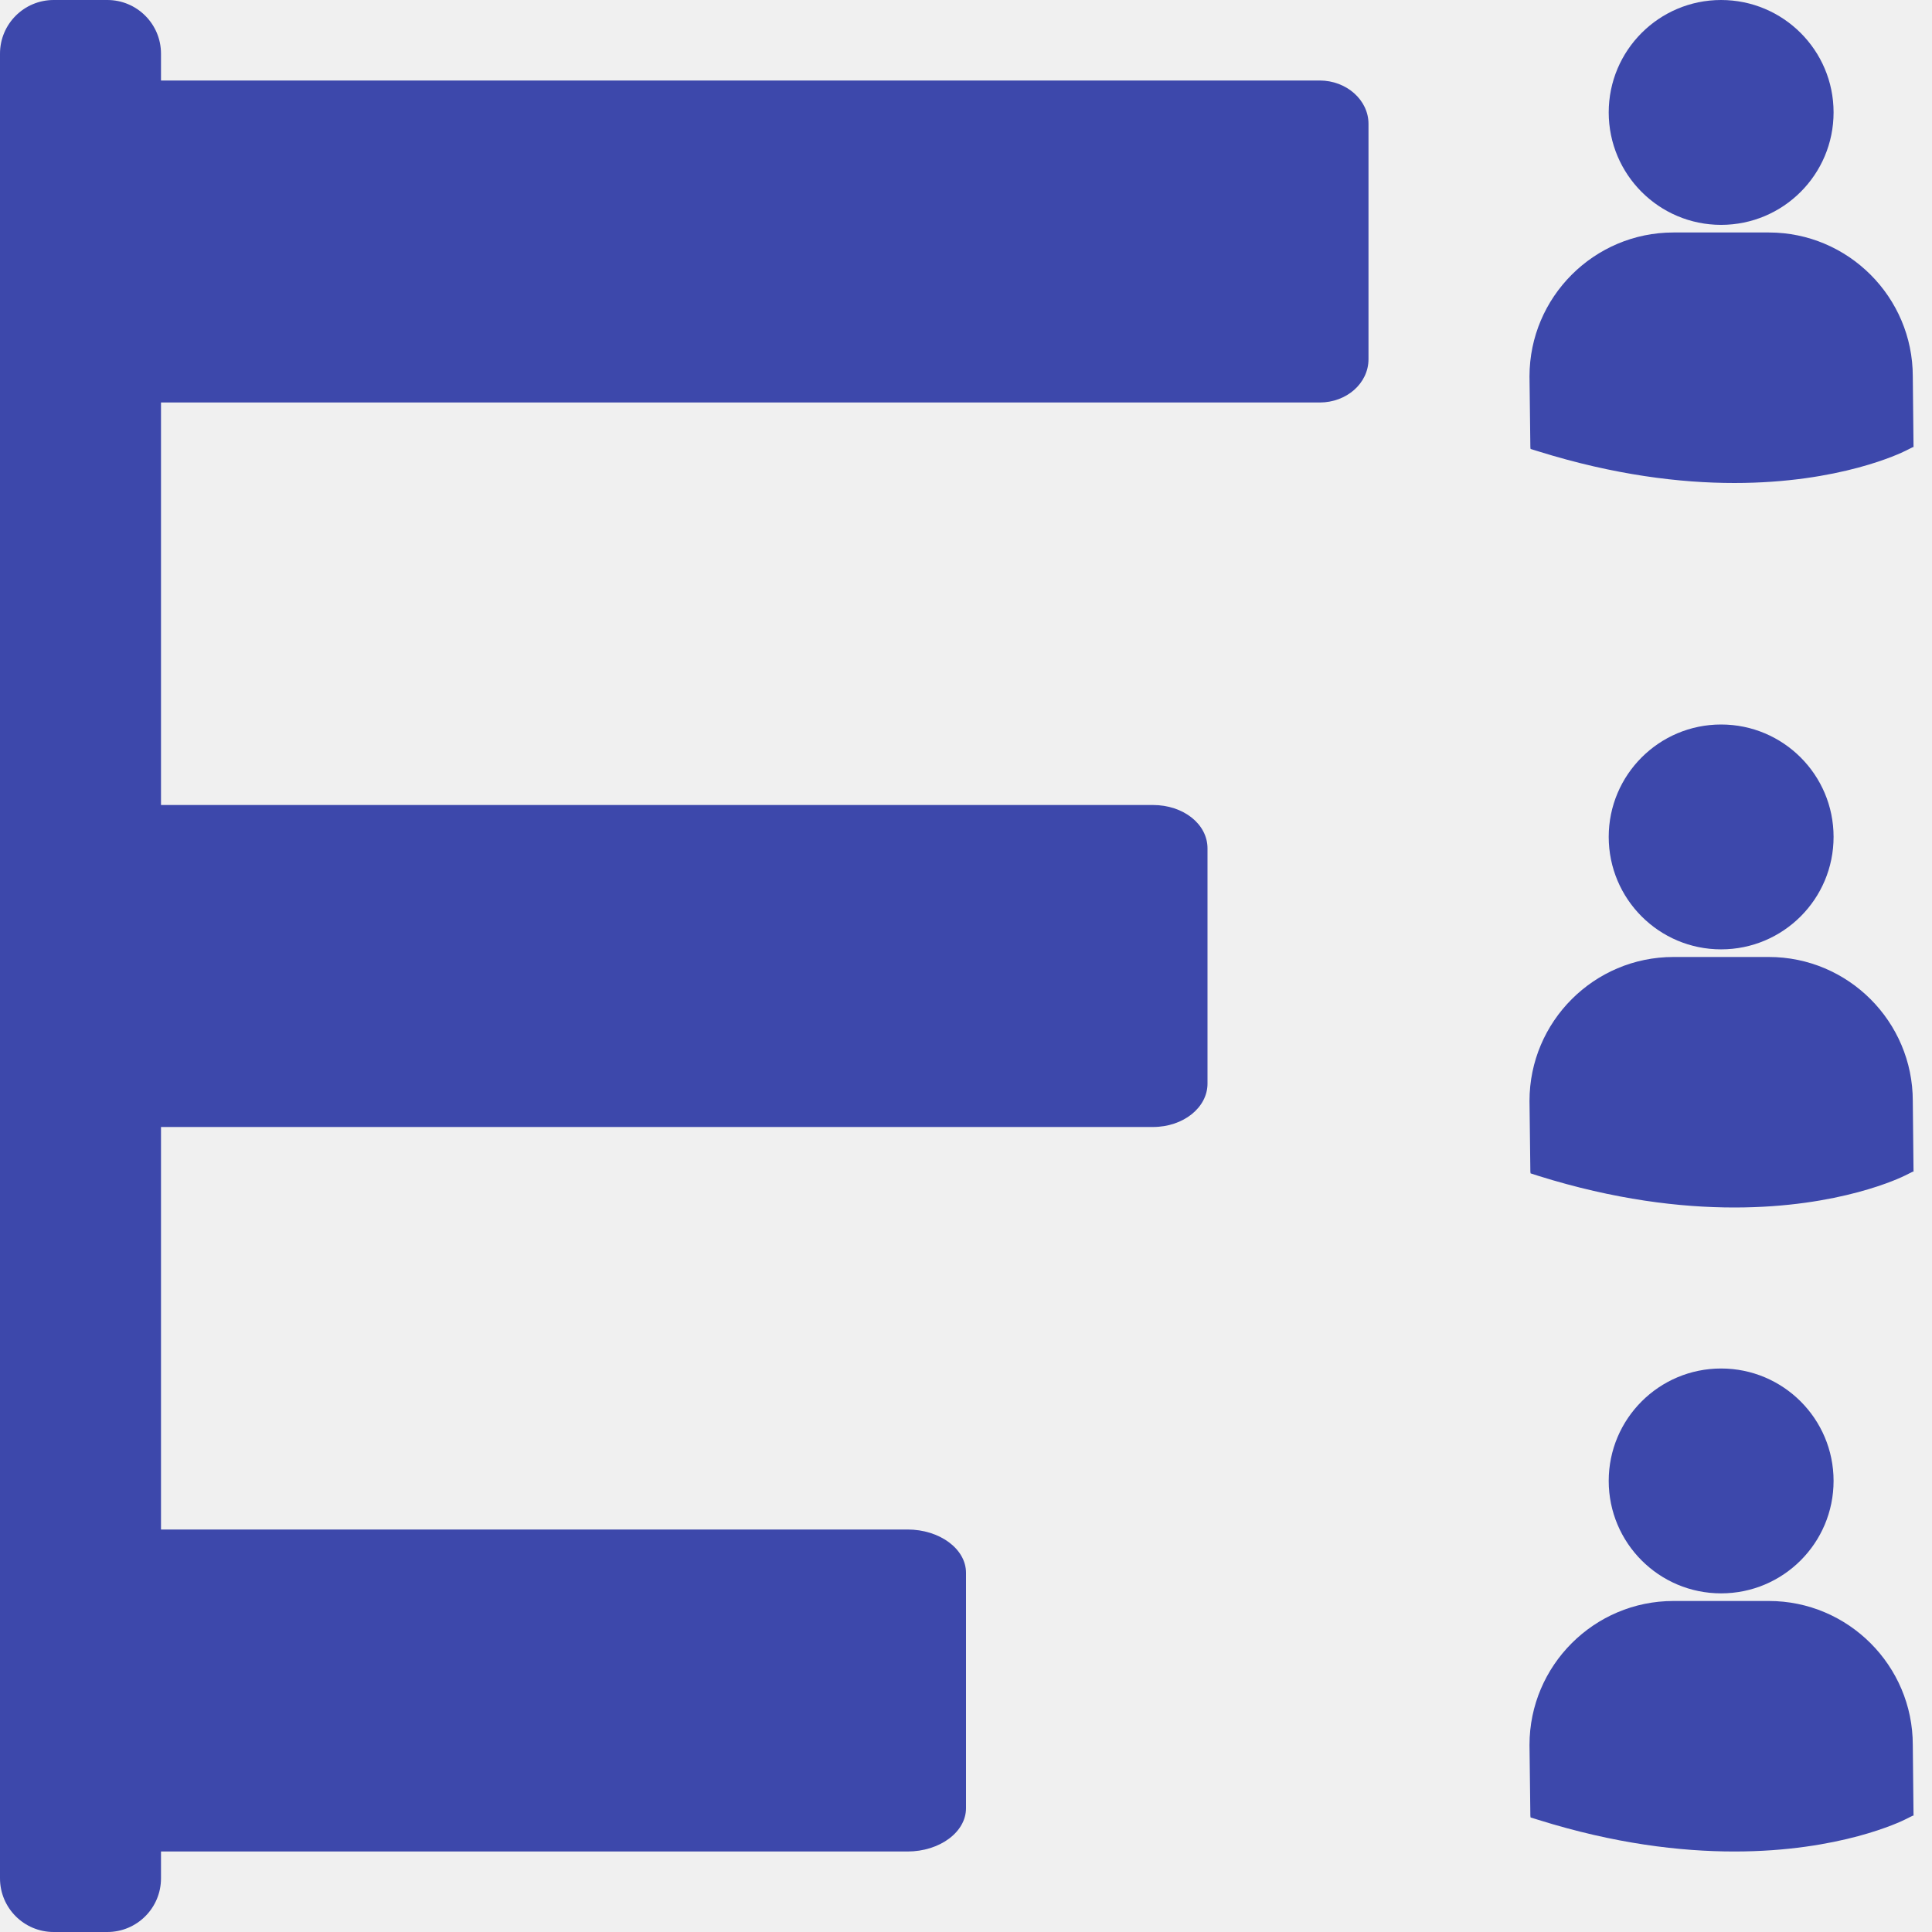
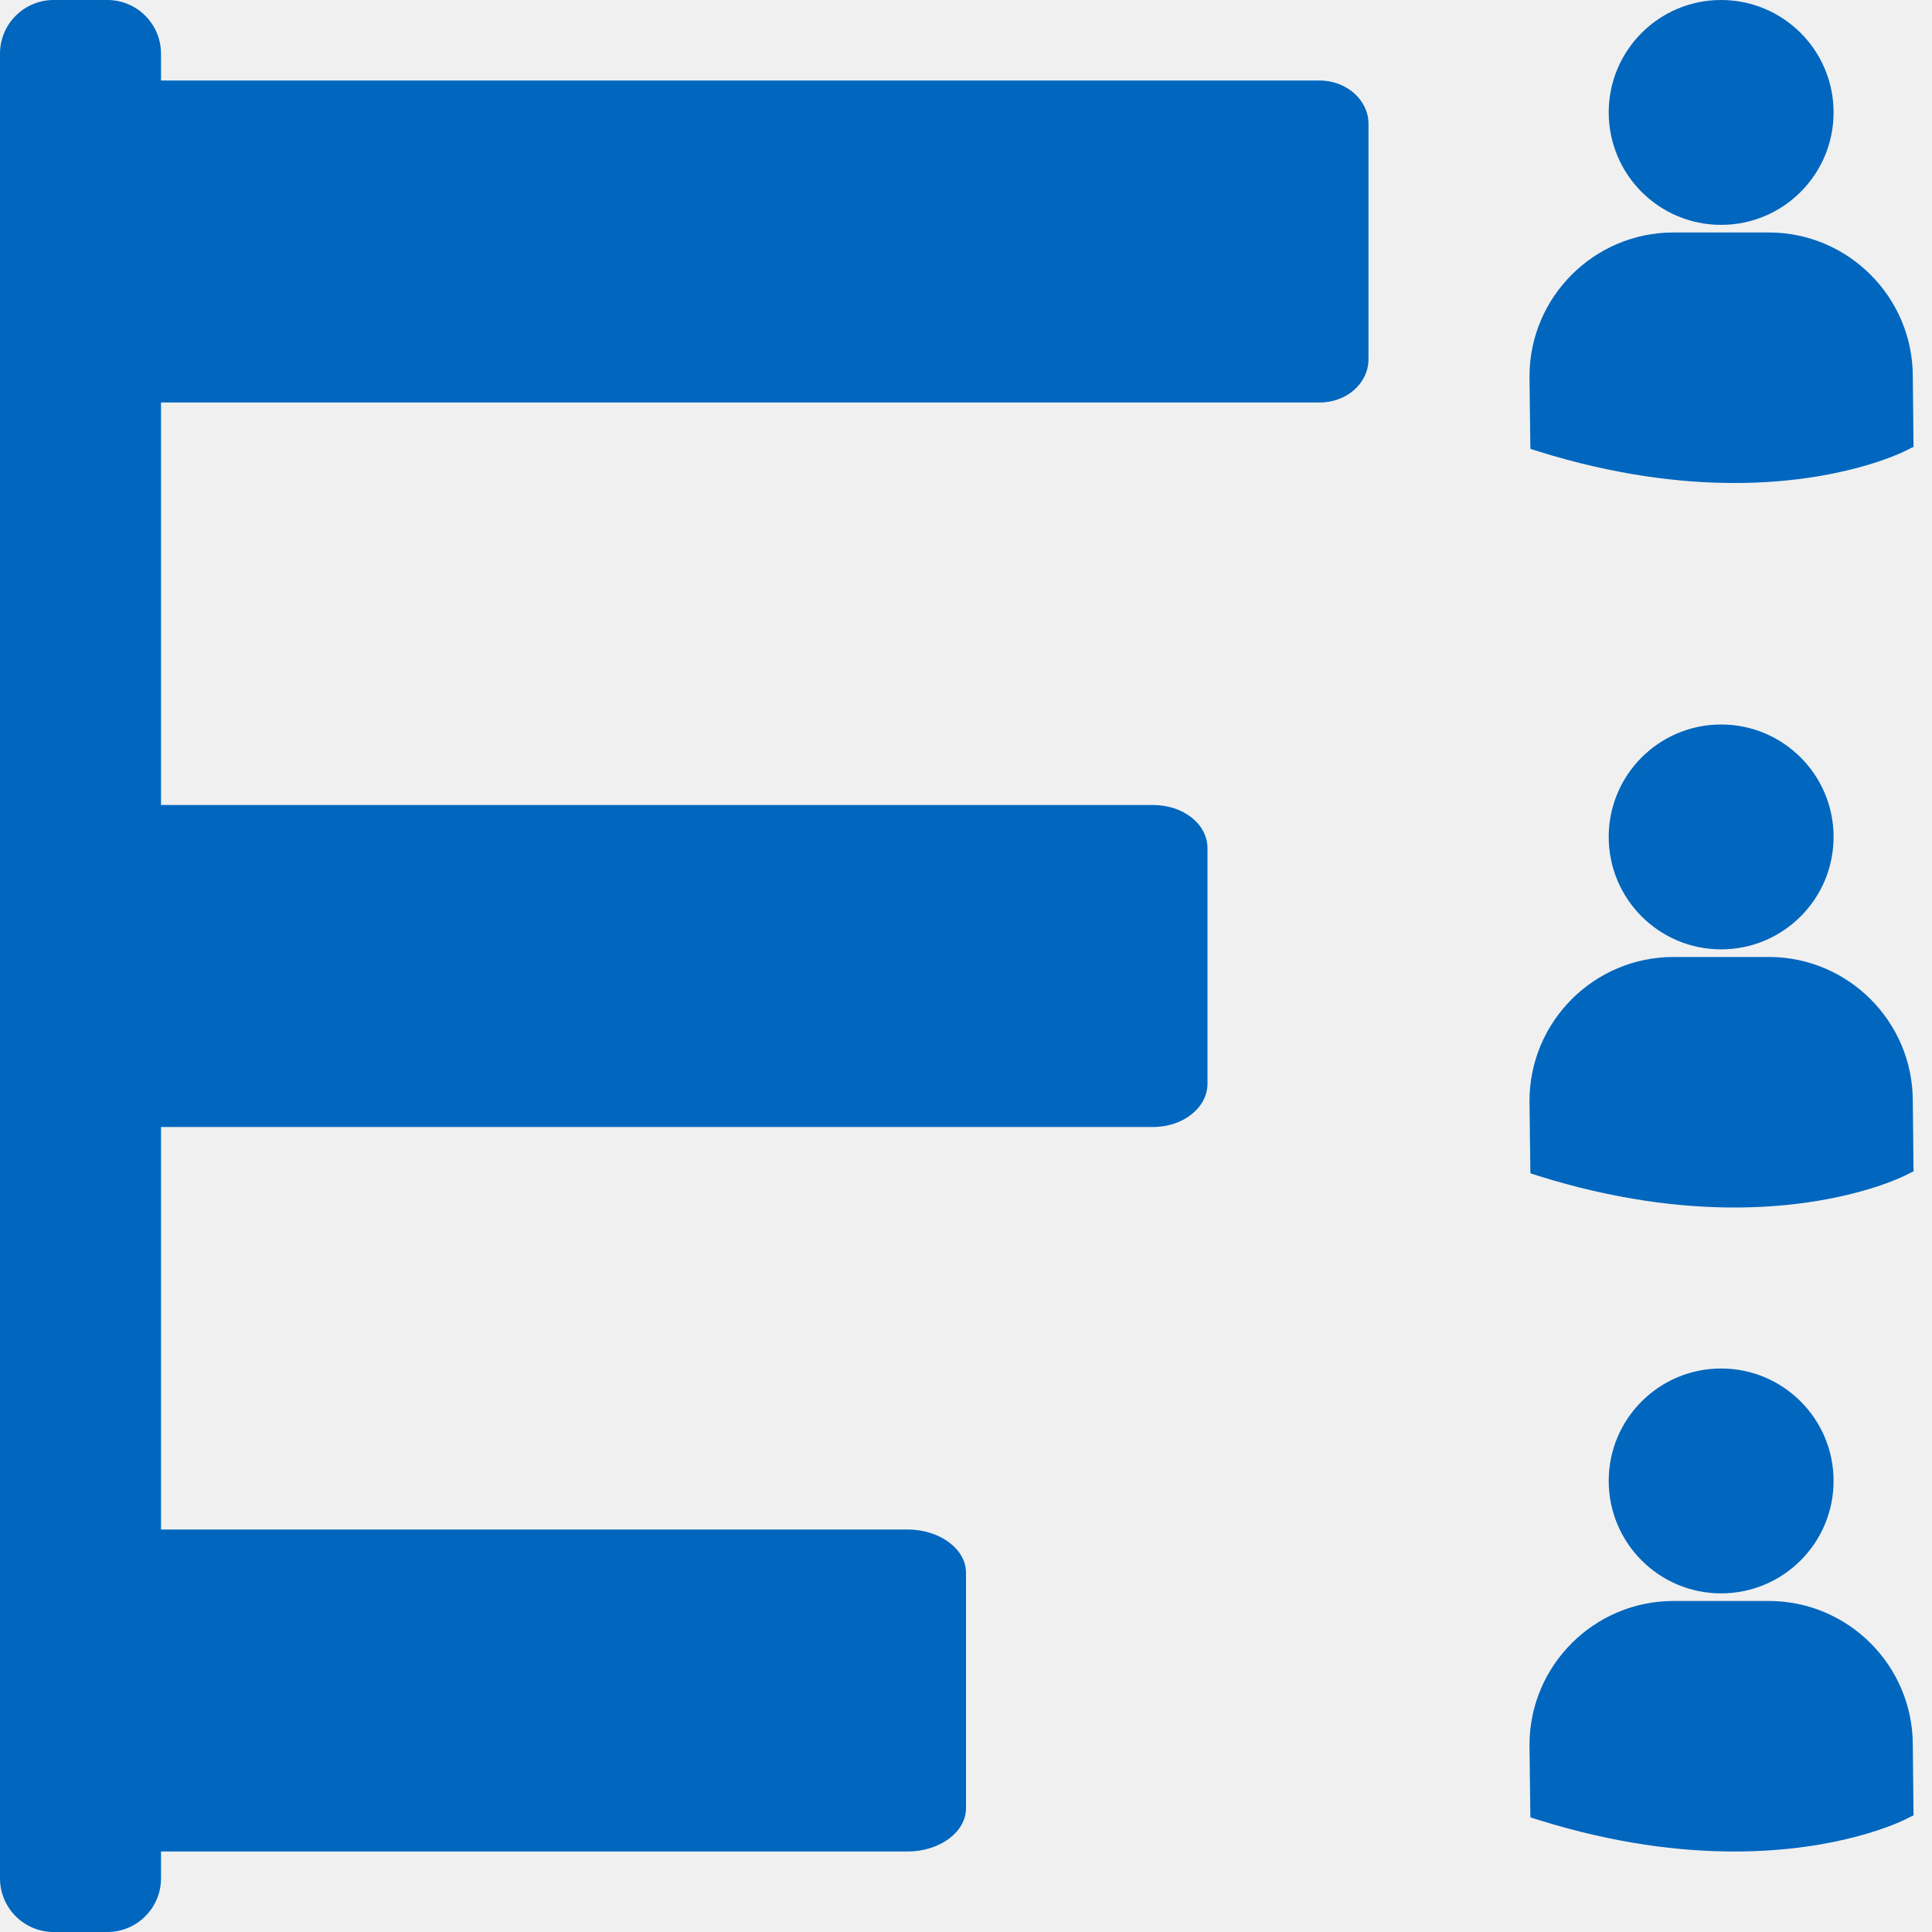
<svg xmlns="http://www.w3.org/2000/svg" width="18" height="18" viewBox="0 0 18 18" fill="none">
  <g clip-path="url(#clip0_3777_6880)">
-     <path fill-rule="evenodd" clip-rule="evenodd" d="M0.5 0L0.75 1.35606e-06H1C1.276 1.35606e-06 1.5 0.224 1.5 0.5V0.75H12.295C12.545 0.75 12.75 0.932 12.75 1.154V3.346C12.75 3.572 12.545 3.75 12.295 3.75H1.5V7.5H10.741C11.026 7.5 11.25 7.678 11.25 7.904V10.096C11.25 10.318 11.026 10.5 10.741 10.5H1.5V14.25H8.455C8.755 14.25 9 14.431 9 14.653V16.847C9 17.069 8.755 17.25 8.455 17.25H1.5V17.5C1.5 17.776 1.276 18 1 18H0.75H0.5C0.224 18 0 17.776 0 17.5V0.5C0 0.224 0.224 -2.92569e-06 0.5 0Z" fill="#3d48ab" />
-     <path d="M16.035 2.095C16.614 2.095 17.083 1.626 17.083 1.047C17.083 0.469 16.614 0 16.035 0C15.457 0 14.988 0.469 14.988 1.047C14.988 1.626 15.457 2.095 16.035 2.095ZM16.48 2.166H15.591C14.852 2.166 14.25 2.768 14.25 3.507L14.258 4.166L14.26 4.183L14.335 4.206C15.041 4.426 15.654 4.5 16.159 4.5C17.144 4.5 17.715 4.219 17.751 4.201L17.821 4.166H17.828L17.821 3.507C17.821 2.768 17.219 2.166 16.48 2.166Z" fill="#3d48ab" />
-     <path d="M16.035 8.845C16.614 8.845 17.083 8.376 17.083 7.797C17.083 7.219 16.614 6.75 16.035 6.75C15.457 6.75 14.988 7.219 14.988 7.797C14.988 8.376 15.457 8.845 16.035 8.845ZM16.48 8.916H15.591C14.852 8.916 14.25 9.518 14.25 10.257L14.258 10.915L14.26 10.932L14.335 10.956C15.041 11.177 15.654 11.25 16.159 11.25C17.144 11.25 17.715 10.969 17.751 10.951L17.821 10.916H17.828L17.821 10.257C17.821 9.518 17.219 8.916 16.48 8.916Z" fill="#3d48ab" />
-     <path d="M16.035 14.845C16.614 14.845 17.083 14.376 17.083 13.797C17.083 13.219 16.614 12.75 16.035 12.75C15.457 12.75 14.988 13.219 14.988 13.797C14.988 14.376 15.457 14.845 16.035 14.845ZM16.48 14.916H15.591C14.852 14.916 14.25 15.518 14.25 16.257L14.258 16.916L14.26 16.933L14.335 16.956C15.041 17.177 15.654 17.25 16.159 17.25C17.144 17.25 17.715 16.969 17.751 16.951L17.821 16.916H17.828L17.821 16.257C17.821 15.518 17.219 14.916 16.48 14.916Z" fill="#3d48ab" />
+     <path fill-rule="evenodd" clip-rule="evenodd" d="M0.5 0L0.75 1.35606e-06H1C1.276 1.35606e-06 1.5 0.224 1.5 0.5V0.75H12.295C12.545 0.75 12.75 0.932 12.75 1.154V3.346C12.75 3.572 12.545 3.75 12.295 3.75H1.5V7.5H10.741C11.026 7.5 11.25 7.678 11.25 7.904V10.096C11.25 10.318 11.026 10.5 10.741 10.5H1.5V14.25H8.455C8.755 14.25 9 14.431 9 14.653V16.847C9 17.069 8.755 17.25 8.455 17.25H1.5V17.5C1.5 17.776 1.276 18 1 18H0.75H0.5C0.224 18 0 17.776 0 17.5V0.5C0 0.224 0.224 -2.92569e-06 0.5 0Z" fill="#0066BE" />
+     <path d="M16.035 2.095C16.614 2.095 17.083 1.626 17.083 1.047C17.083 0.469 16.614 0 16.035 0C15.457 0 14.988 0.469 14.988 1.047C14.988 1.626 15.457 2.095 16.035 2.095ZM16.48 2.166H15.591C14.852 2.166 14.25 2.768 14.25 3.507L14.258 4.166L14.26 4.183L14.335 4.206C15.041 4.426 15.654 4.5 16.159 4.5C17.144 4.5 17.715 4.219 17.751 4.201L17.821 4.166H17.828L17.821 3.507C17.821 2.768 17.219 2.166 16.48 2.166Z" fill="#0066BE" />
+     <path d="M16.035 8.845C16.614 8.845 17.083 8.376 17.083 7.797C17.083 7.219 16.614 6.75 16.035 6.75C15.457 6.75 14.988 7.219 14.988 7.797C14.988 8.376 15.457 8.845 16.035 8.845ZM16.48 8.916H15.591C14.852 8.916 14.25 9.518 14.25 10.257L14.258 10.915L14.26 10.932L14.335 10.956C15.041 11.177 15.654 11.25 16.159 11.25C17.144 11.25 17.715 10.969 17.751 10.951L17.821 10.916H17.828L17.821 10.257C17.821 9.518 17.219 8.916 16.48 8.916Z" fill="#0066BE" />
+     <path d="M16.035 14.845C16.614 14.845 17.083 14.376 17.083 13.797C17.083 13.219 16.614 12.75 16.035 12.75C15.457 12.75 14.988 13.219 14.988 13.797C14.988 14.376 15.457 14.845 16.035 14.845ZM16.48 14.916H15.591C14.852 14.916 14.25 15.518 14.25 16.257L14.258 16.916L14.26 16.933L14.335 16.956C15.041 17.177 15.654 17.25 16.159 17.25C17.144 17.25 17.715 16.969 17.751 16.951L17.821 16.916H17.828L17.821 16.257C17.821 15.518 17.219 14.916 16.48 14.916Z" fill="#0066BE" />
  </g>
  <defs>
    <clipPath id="clip0_3777_6880">
      <rect width="18" height="18" fill="white" />
    </clipPath>
  </defs>
</svg>
